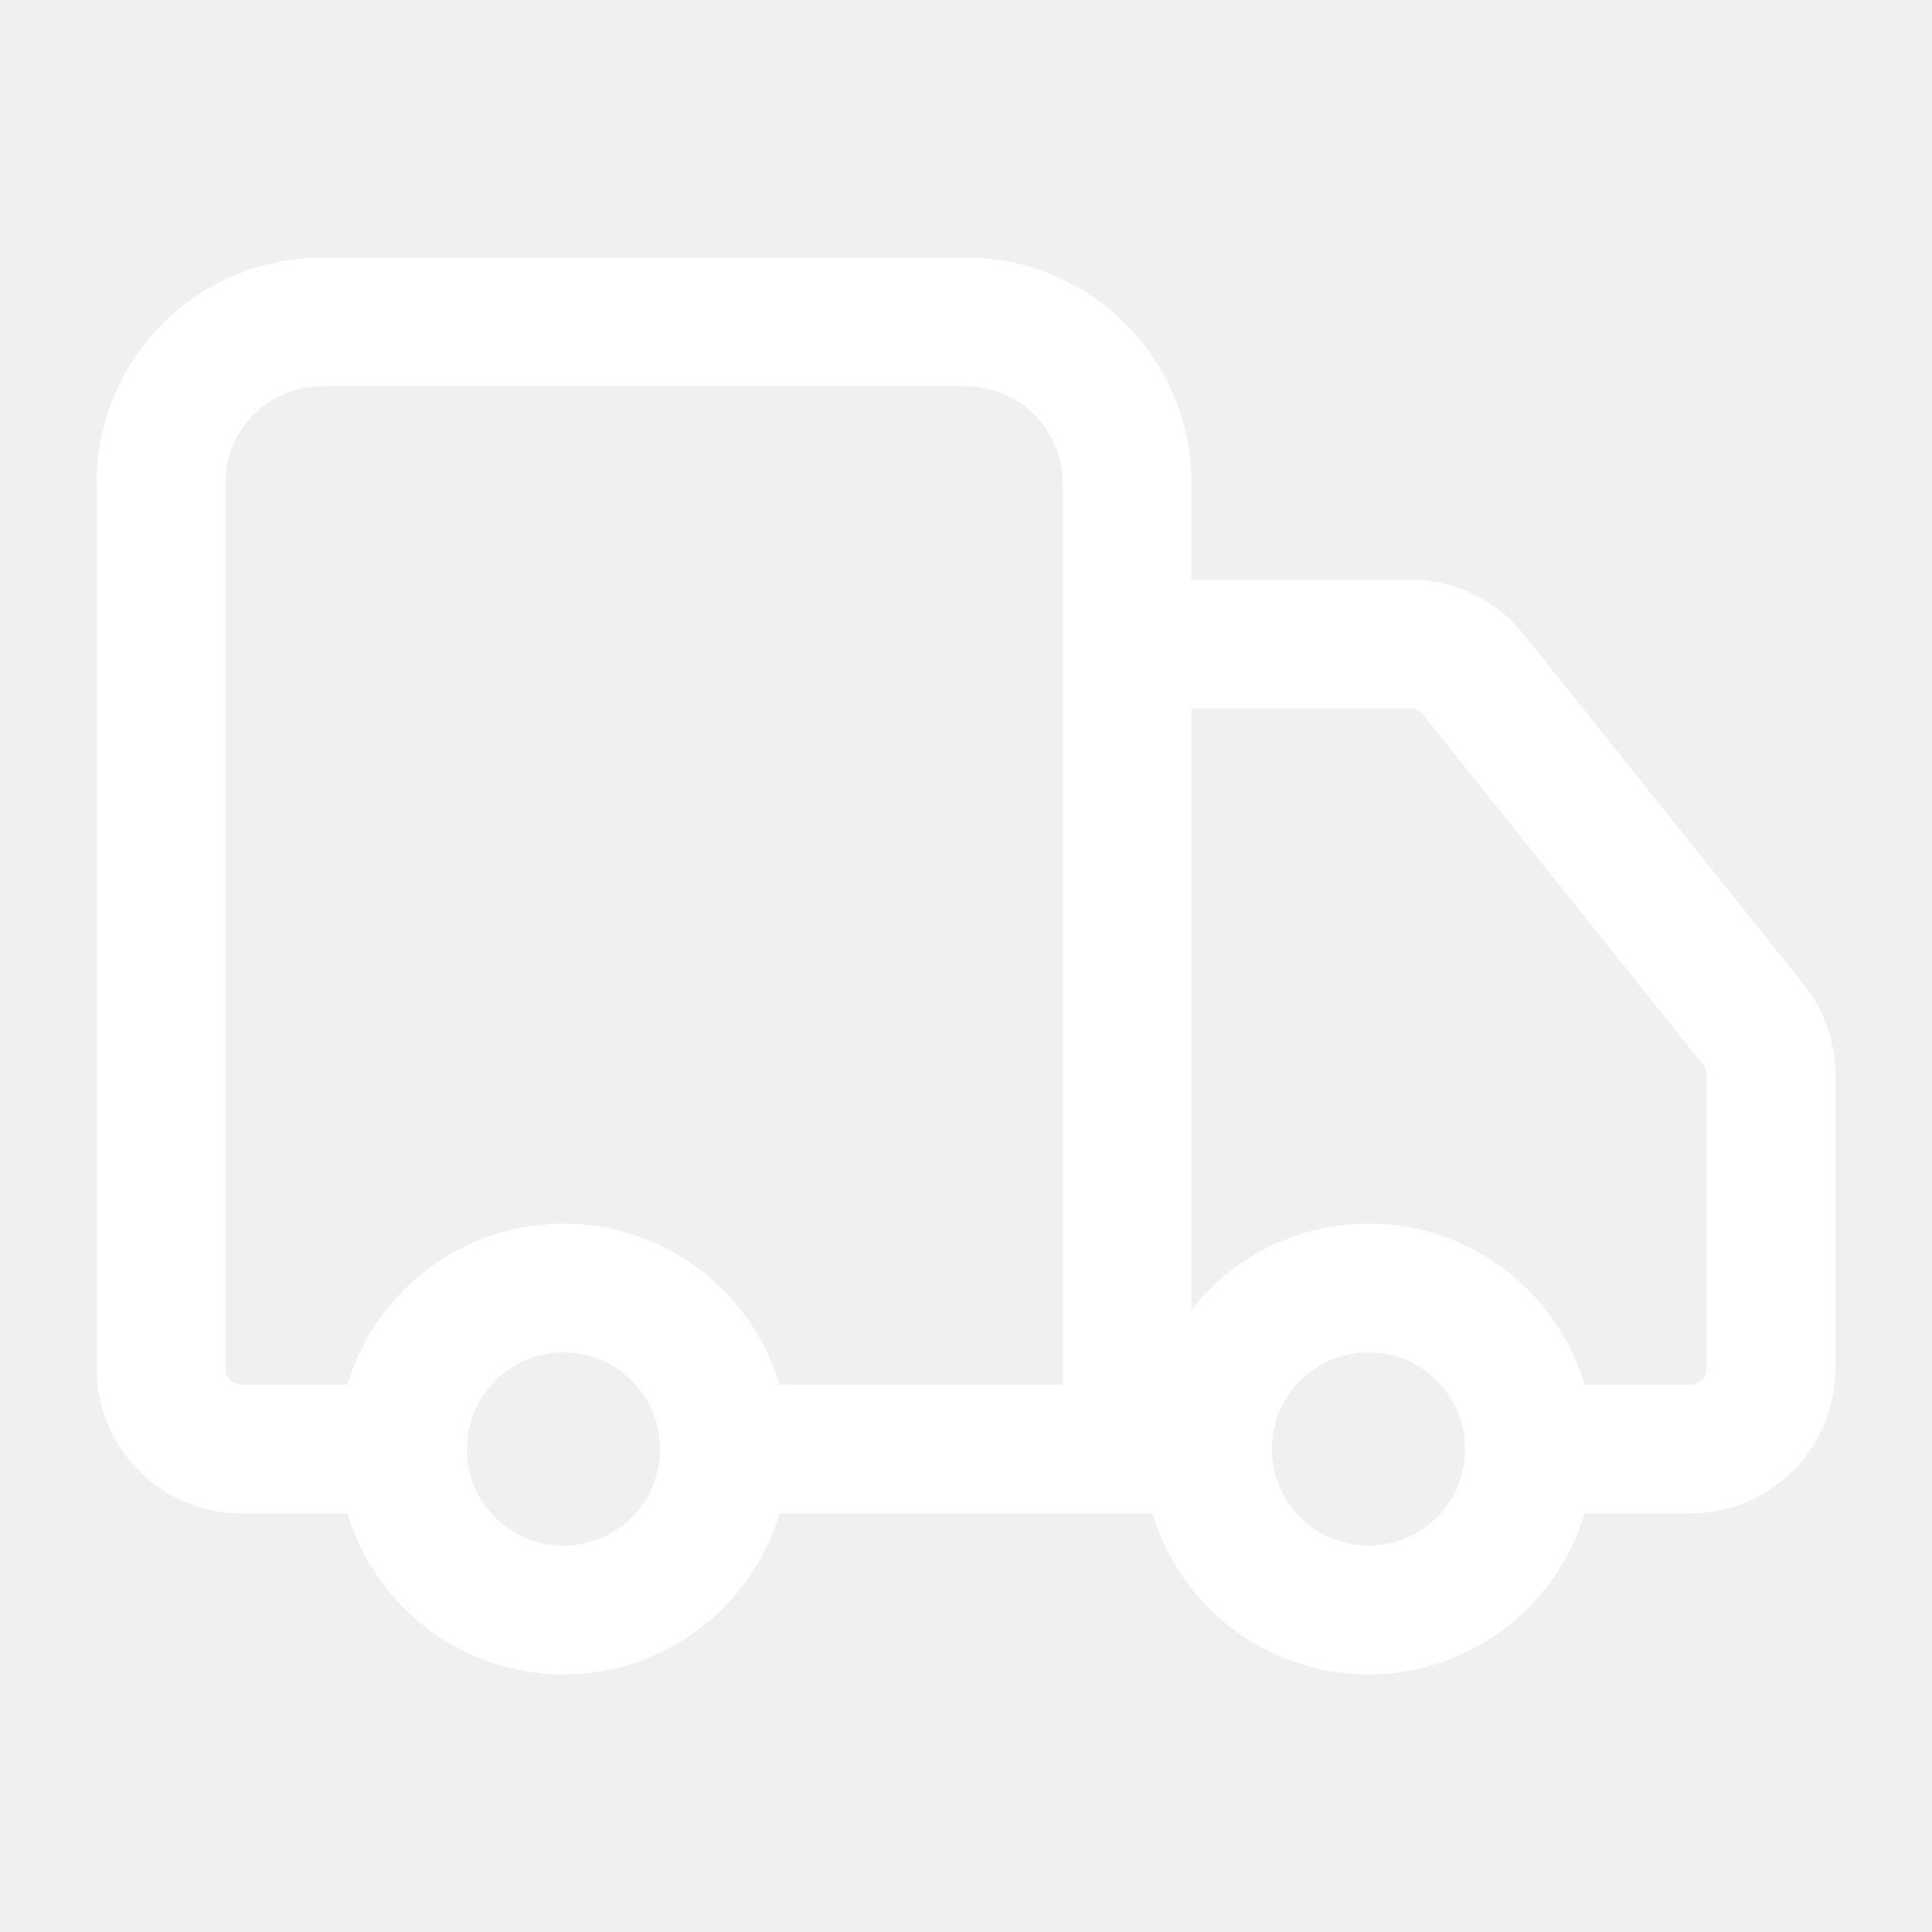
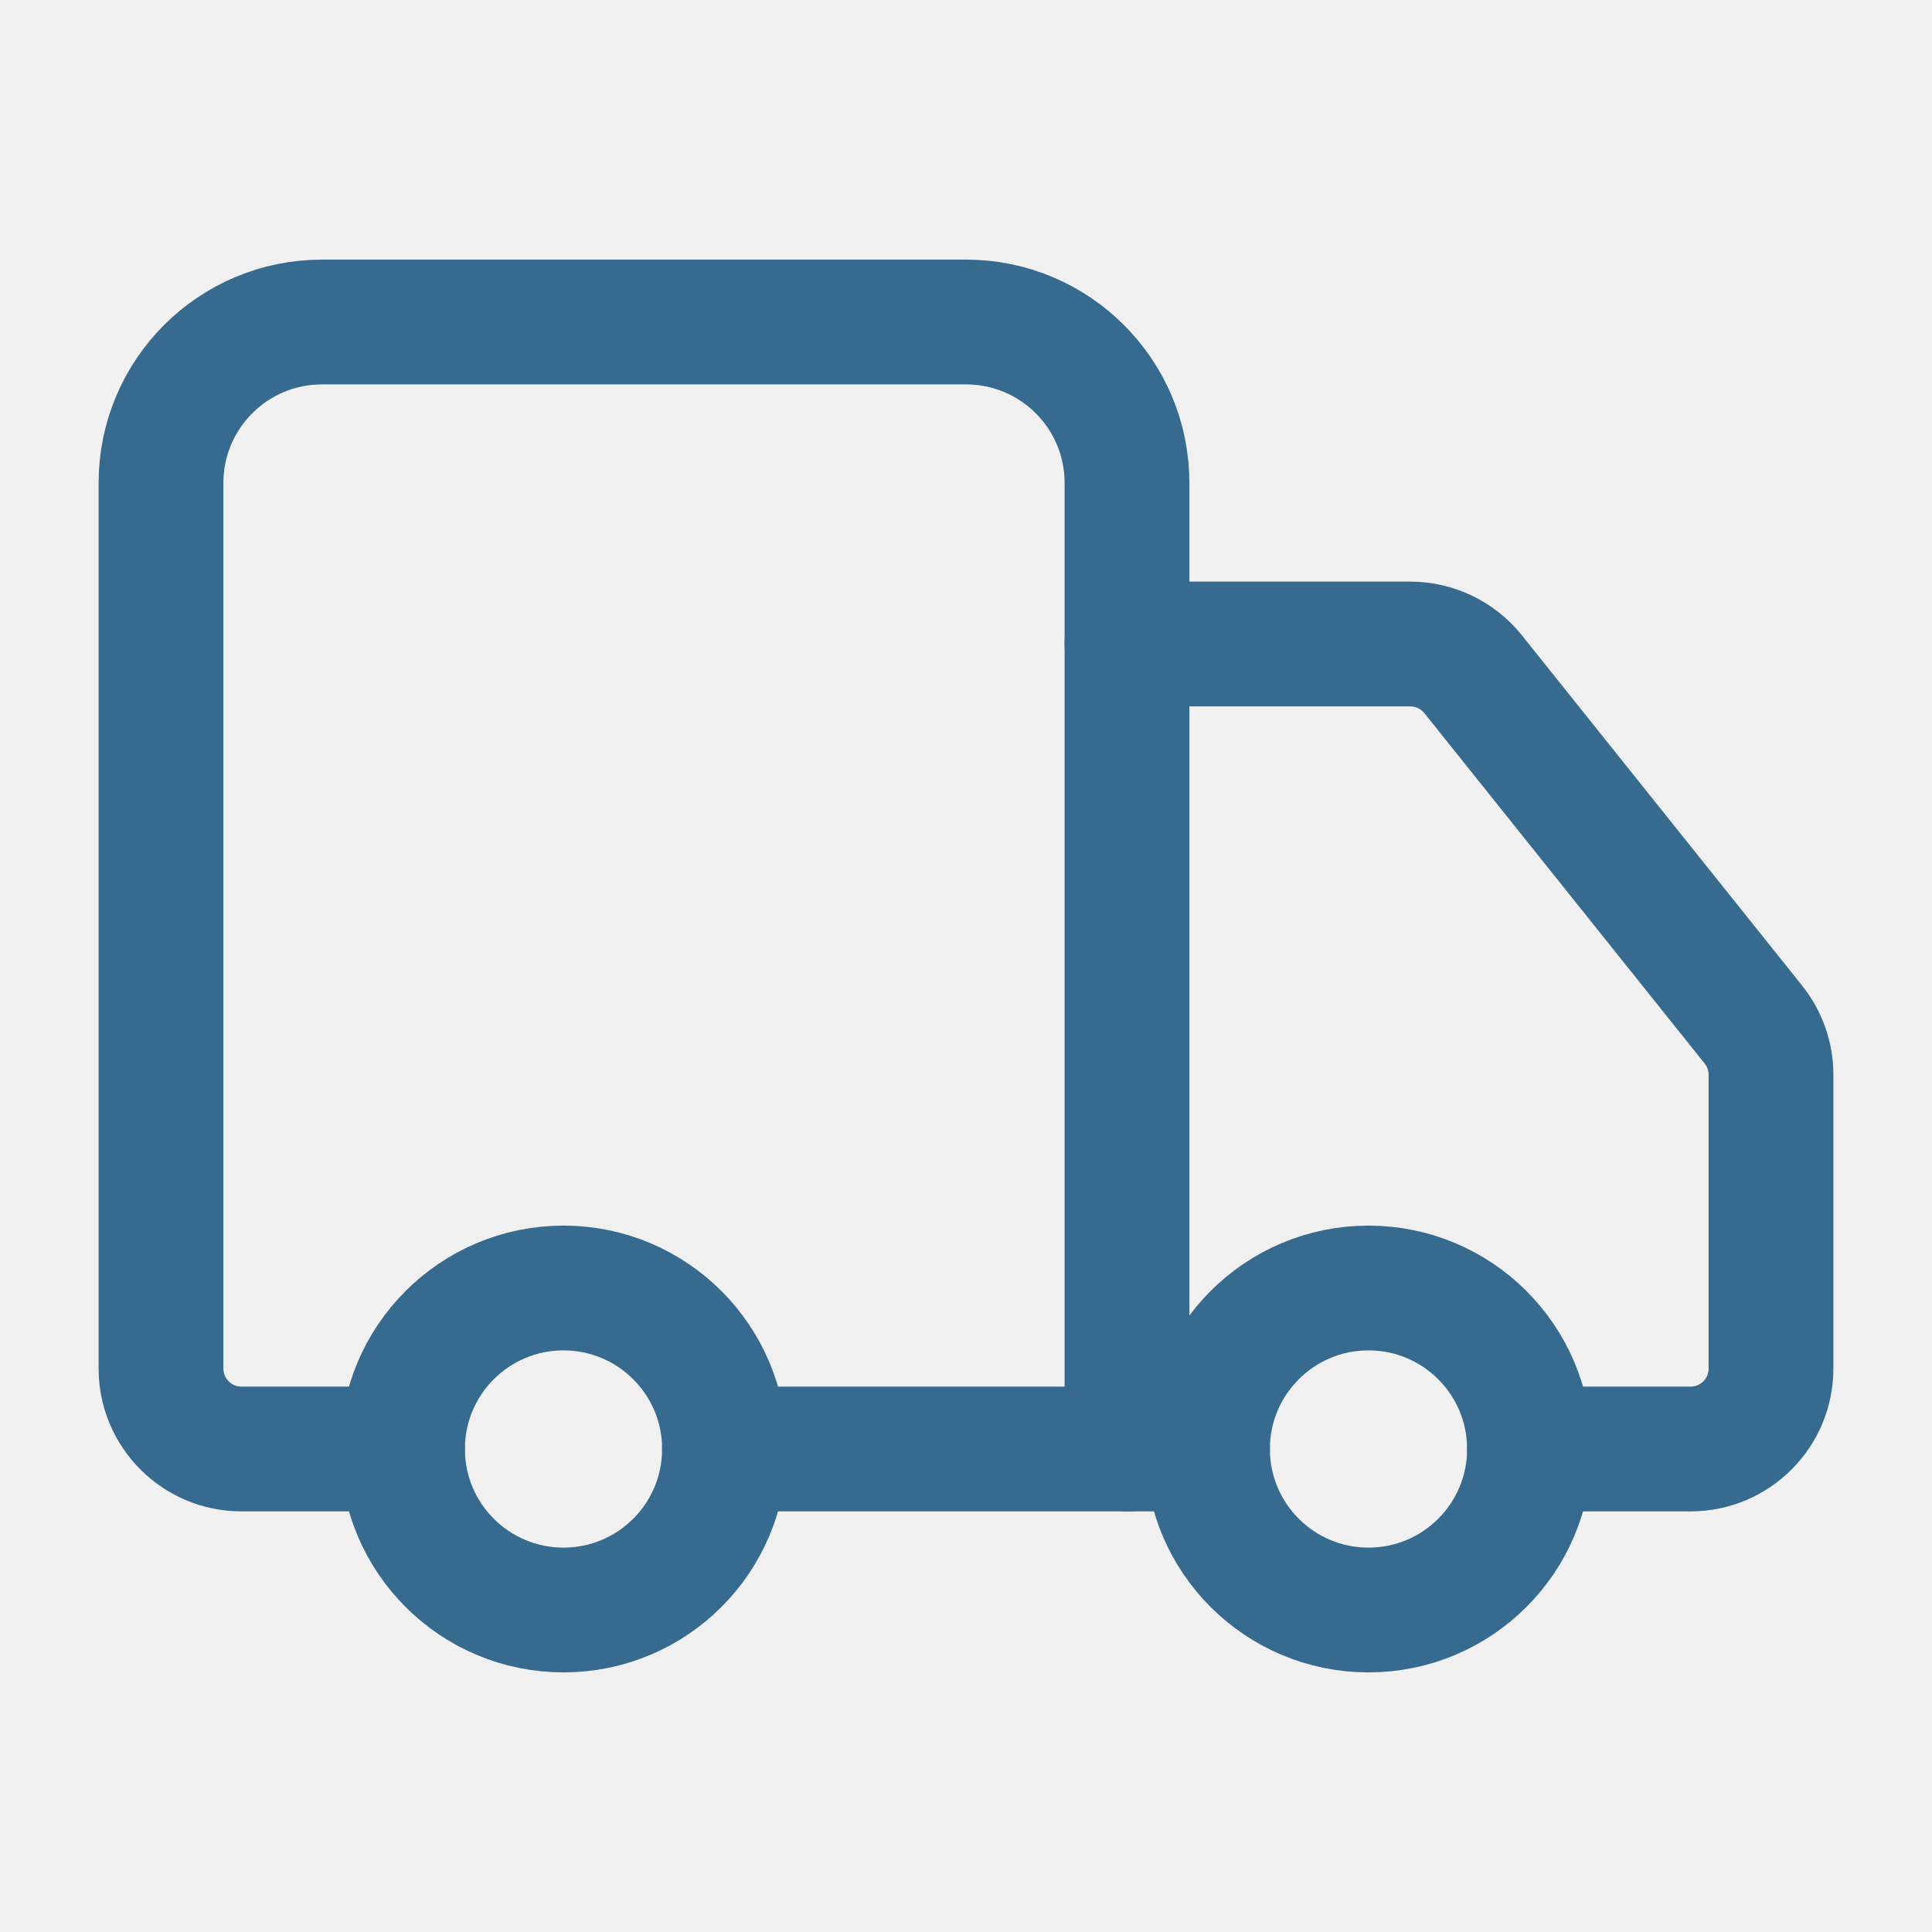
- <svg xmlns="http://www.w3.org/2000/svg" viewBox="0 0 24 24" width="48" height="48" fill="none" stroke="#ffffff" stroke-width="1.6" stroke-linecap="round" stroke-linejoin="round">
+ <svg xmlns="http://www.w3.org/2000/svg" viewBox="0 0 24 24" width="48" height="48" fill="none" stroke="#376a8f" stroke-width="1.55" stroke-linecap="round" stroke-linejoin="round">
  <path d="M14 18V6a2 2 0 0 0-2-2H4a2 2 0 0 0-2 2v11a1 1 0 0 0 1 1h2" />
  <path d="M15 18H9" />
  <path d="M19 18h2a1 1 0 0 0 1-1v-3.65a1 1 0 0 0-.22-.624l-3.48-4.35A1 1 0 0 0 17.52 8H14" />
  <circle cx="17" cy="18" r="2" />
  <circle cx="7" cy="18" r="2" />
</svg>
